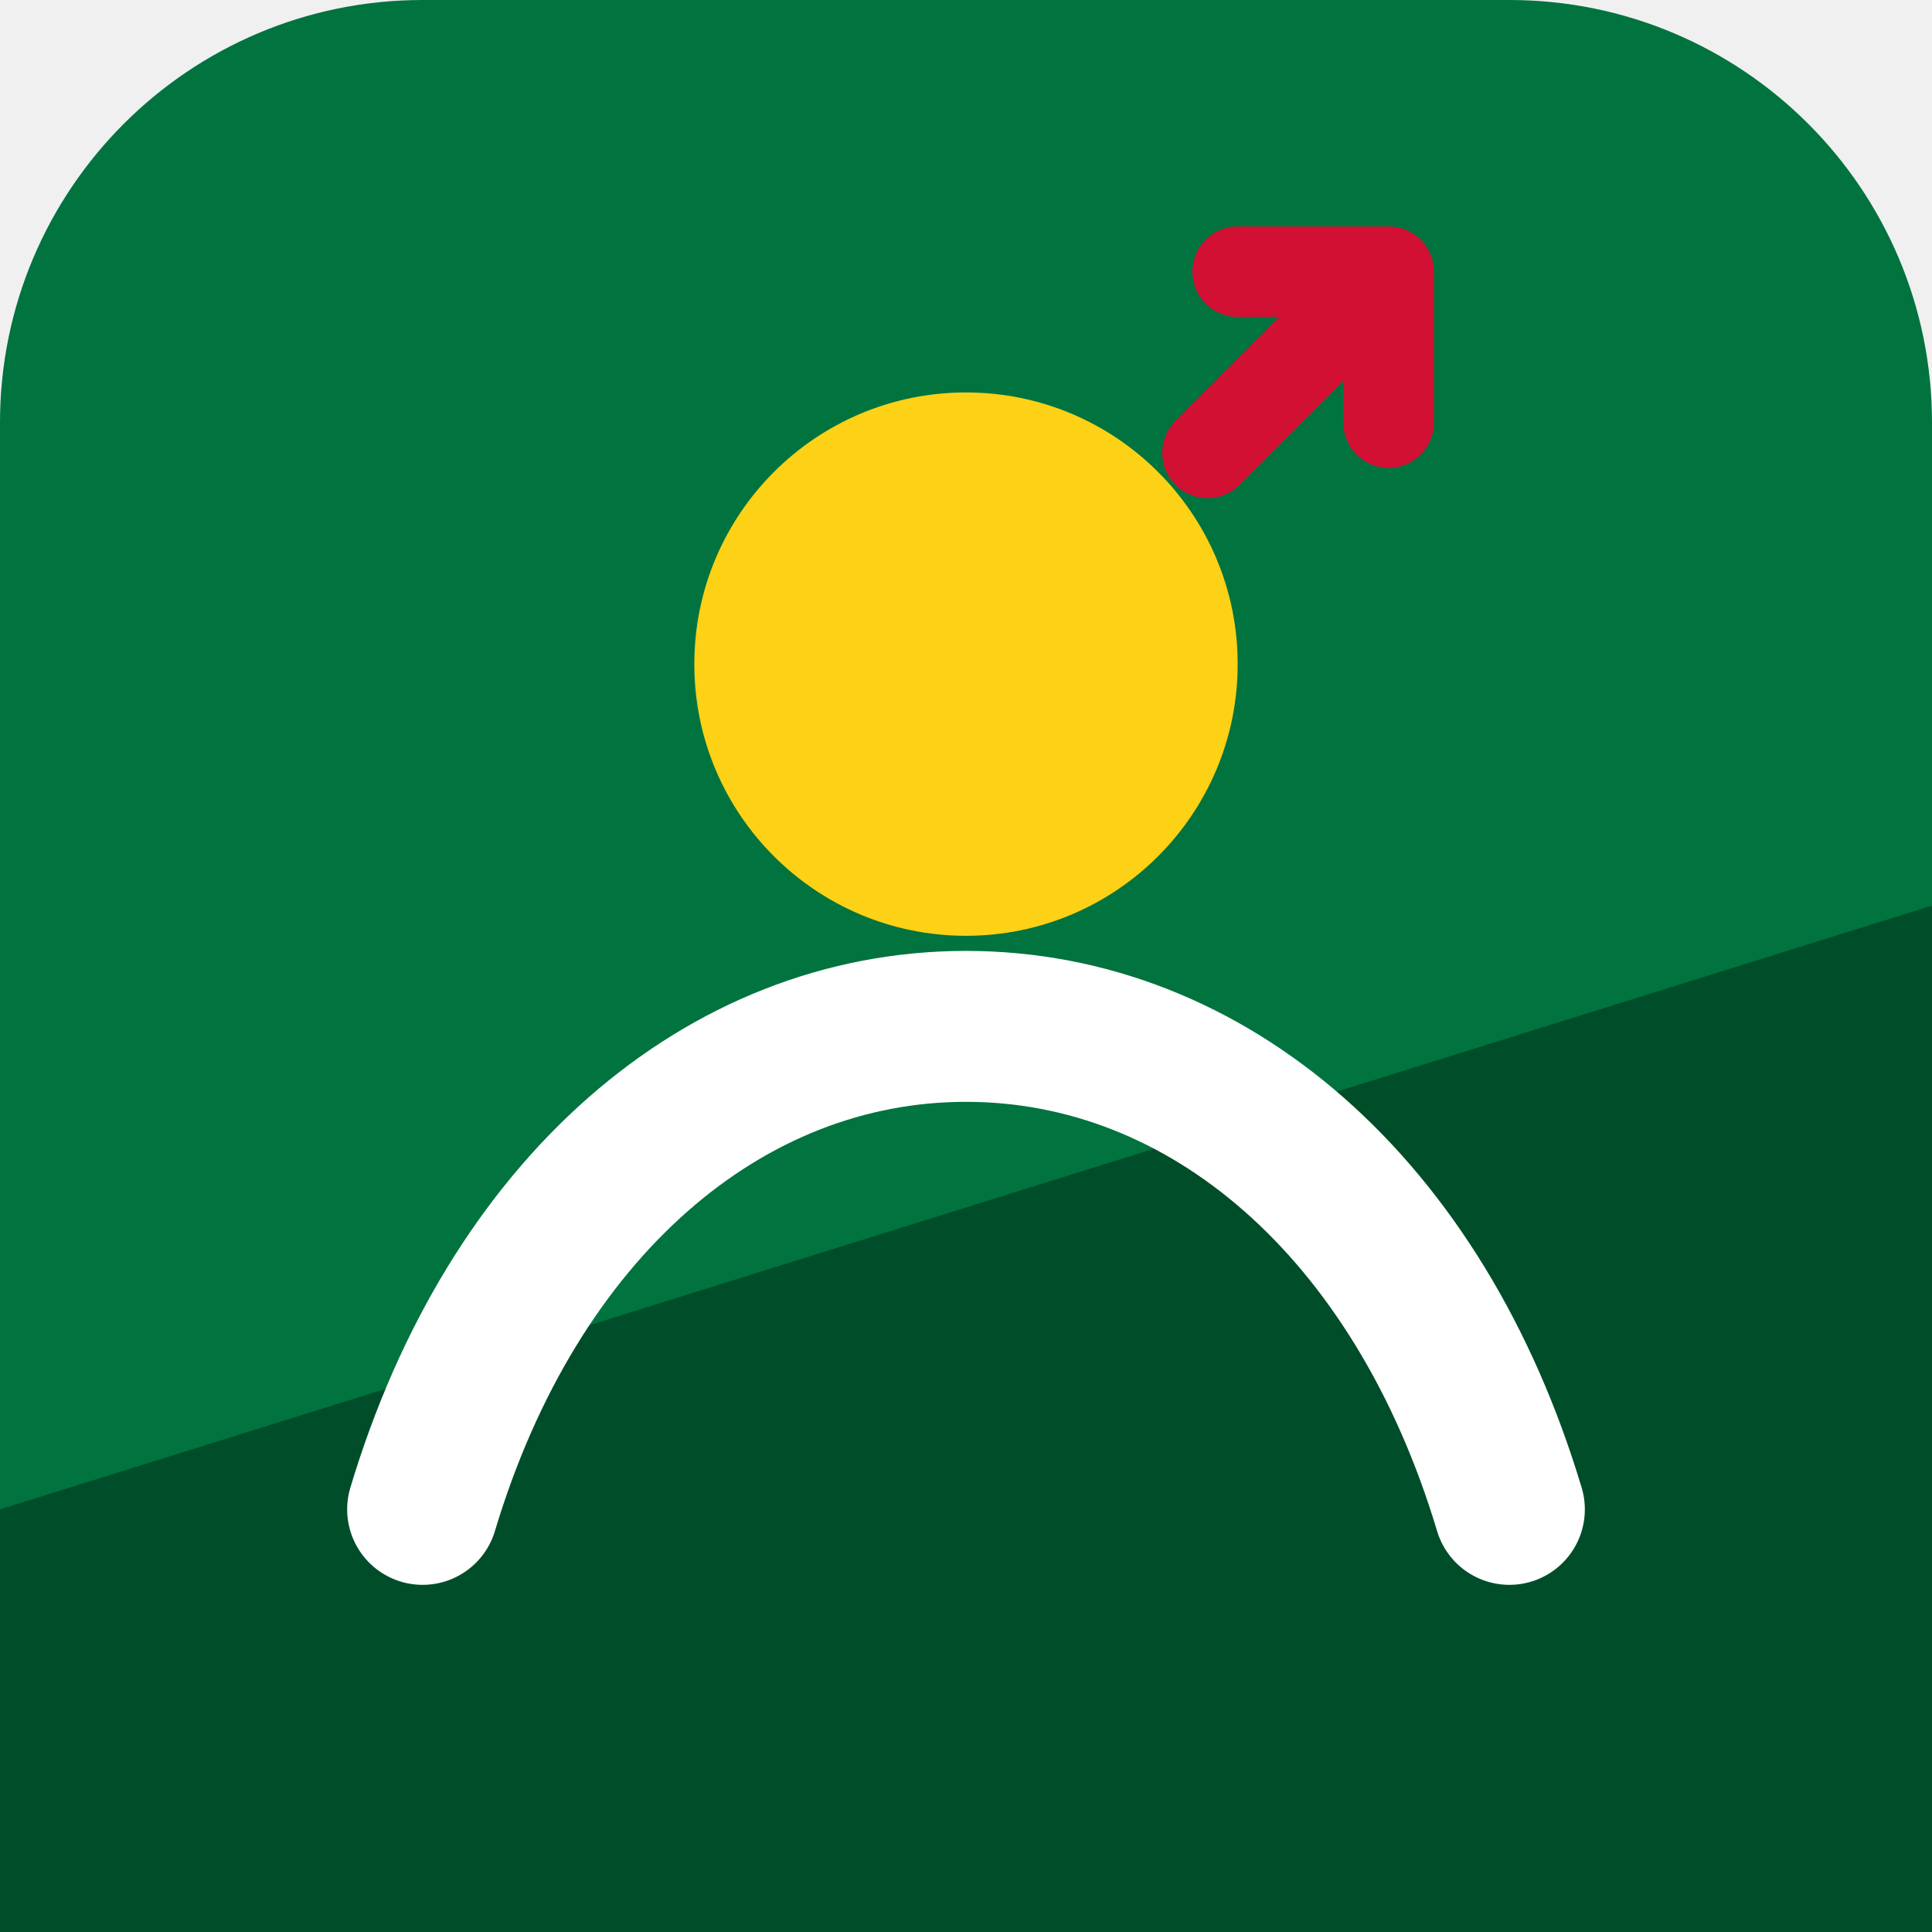
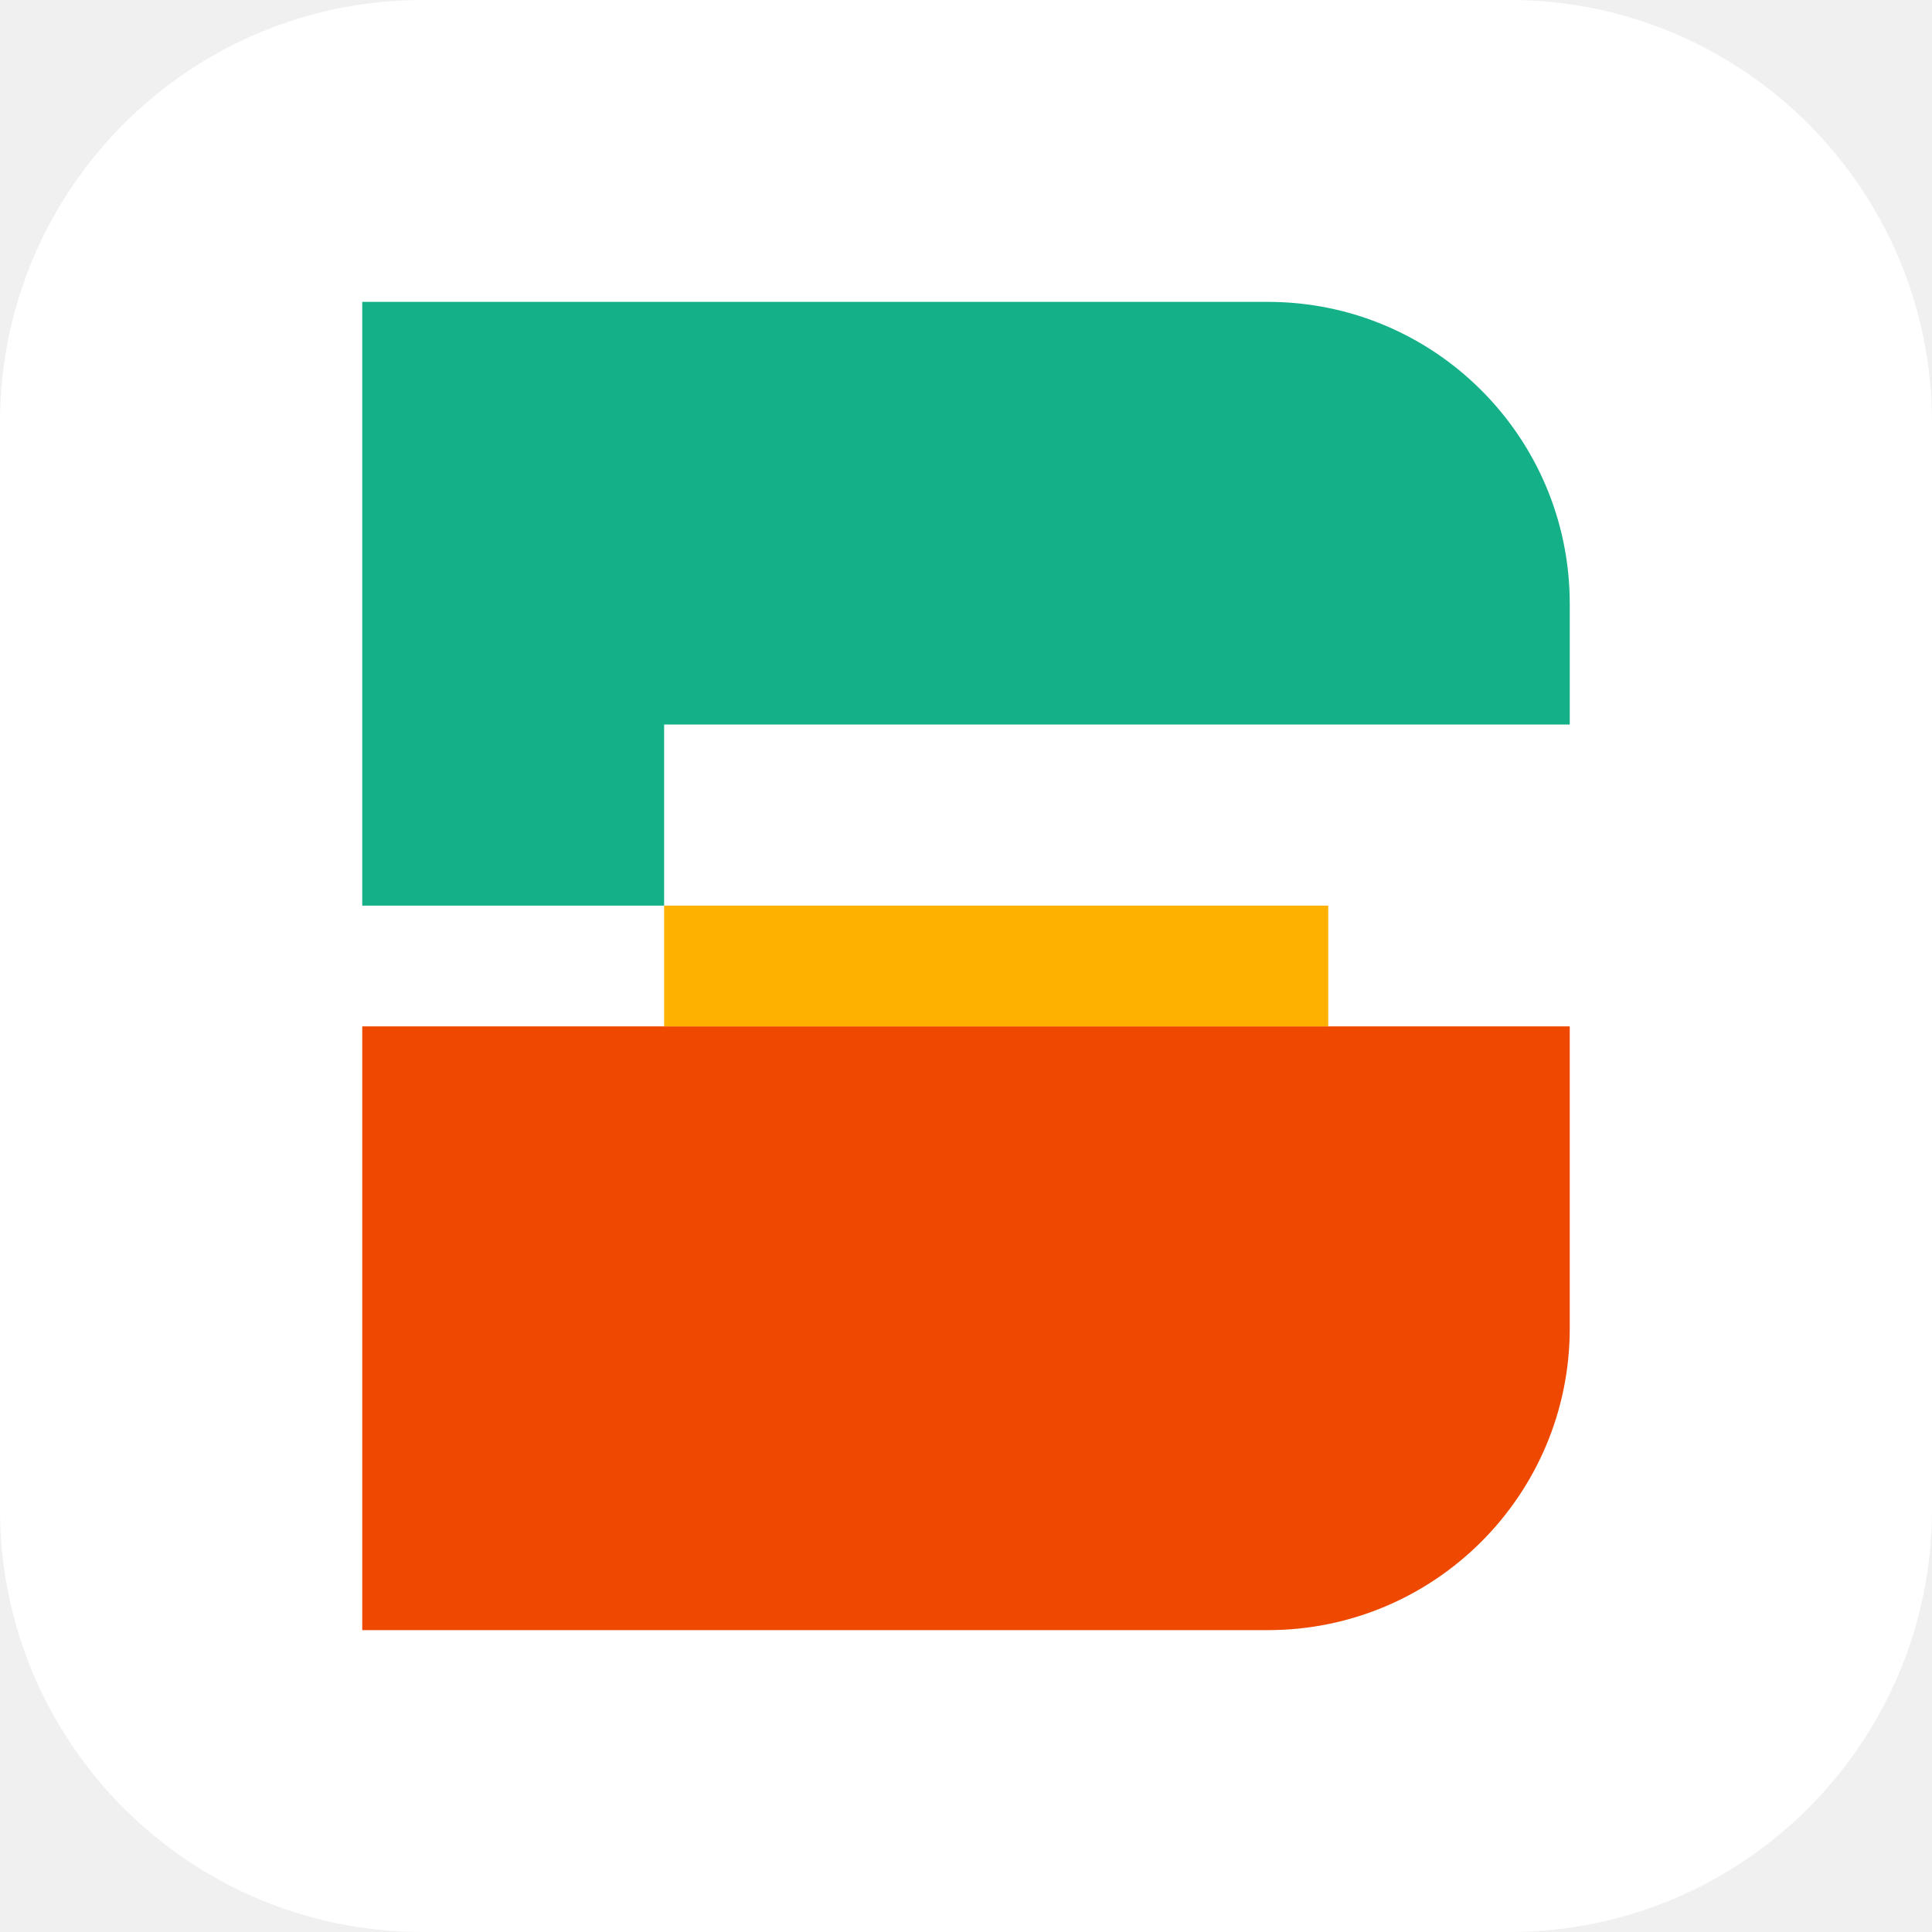
- <svg xmlns="http://www.w3.org/2000/svg" viewBox="0 0 64 64" role="img" aria-label="Acredita Emprega">
-   <rect width="64" height="64" rx="14" fill="#00733f" />
-   <path d="M0 50 64 30v34H0z" fill="#004d2a" />
-   <circle cx="32" cy="22" r="9" fill="#fcd116" />
-   <path d="M14 50c3-10 10-16 18-16s15 6 18 16" fill="none" stroke="#fff" stroke-width="5" stroke-linecap="round" />
-   <path d="M40 15l6-6m0 0h-5m5 0v5" fill="none" stroke="#d21034" stroke-width="3" stroke-linecap="round" stroke-linejoin="round" />
+ <svg xmlns="http://www.w3.org/2000/svg" viewBox="0 0 64 64">
+   <rect width="64" height="64" rx="14" fill="#fff" />
+   <path d="M12 10h30a10 10 0 0 1 10 10v4H22v6H12z" fill="#14b088" />
+   <path d="M12 34h40v10a10 10 0 0 1-10 10H12z" fill="#ef4800" />
+   <path d="M22 30h22v4H22z" fill="#ffb100" />
</svg>
